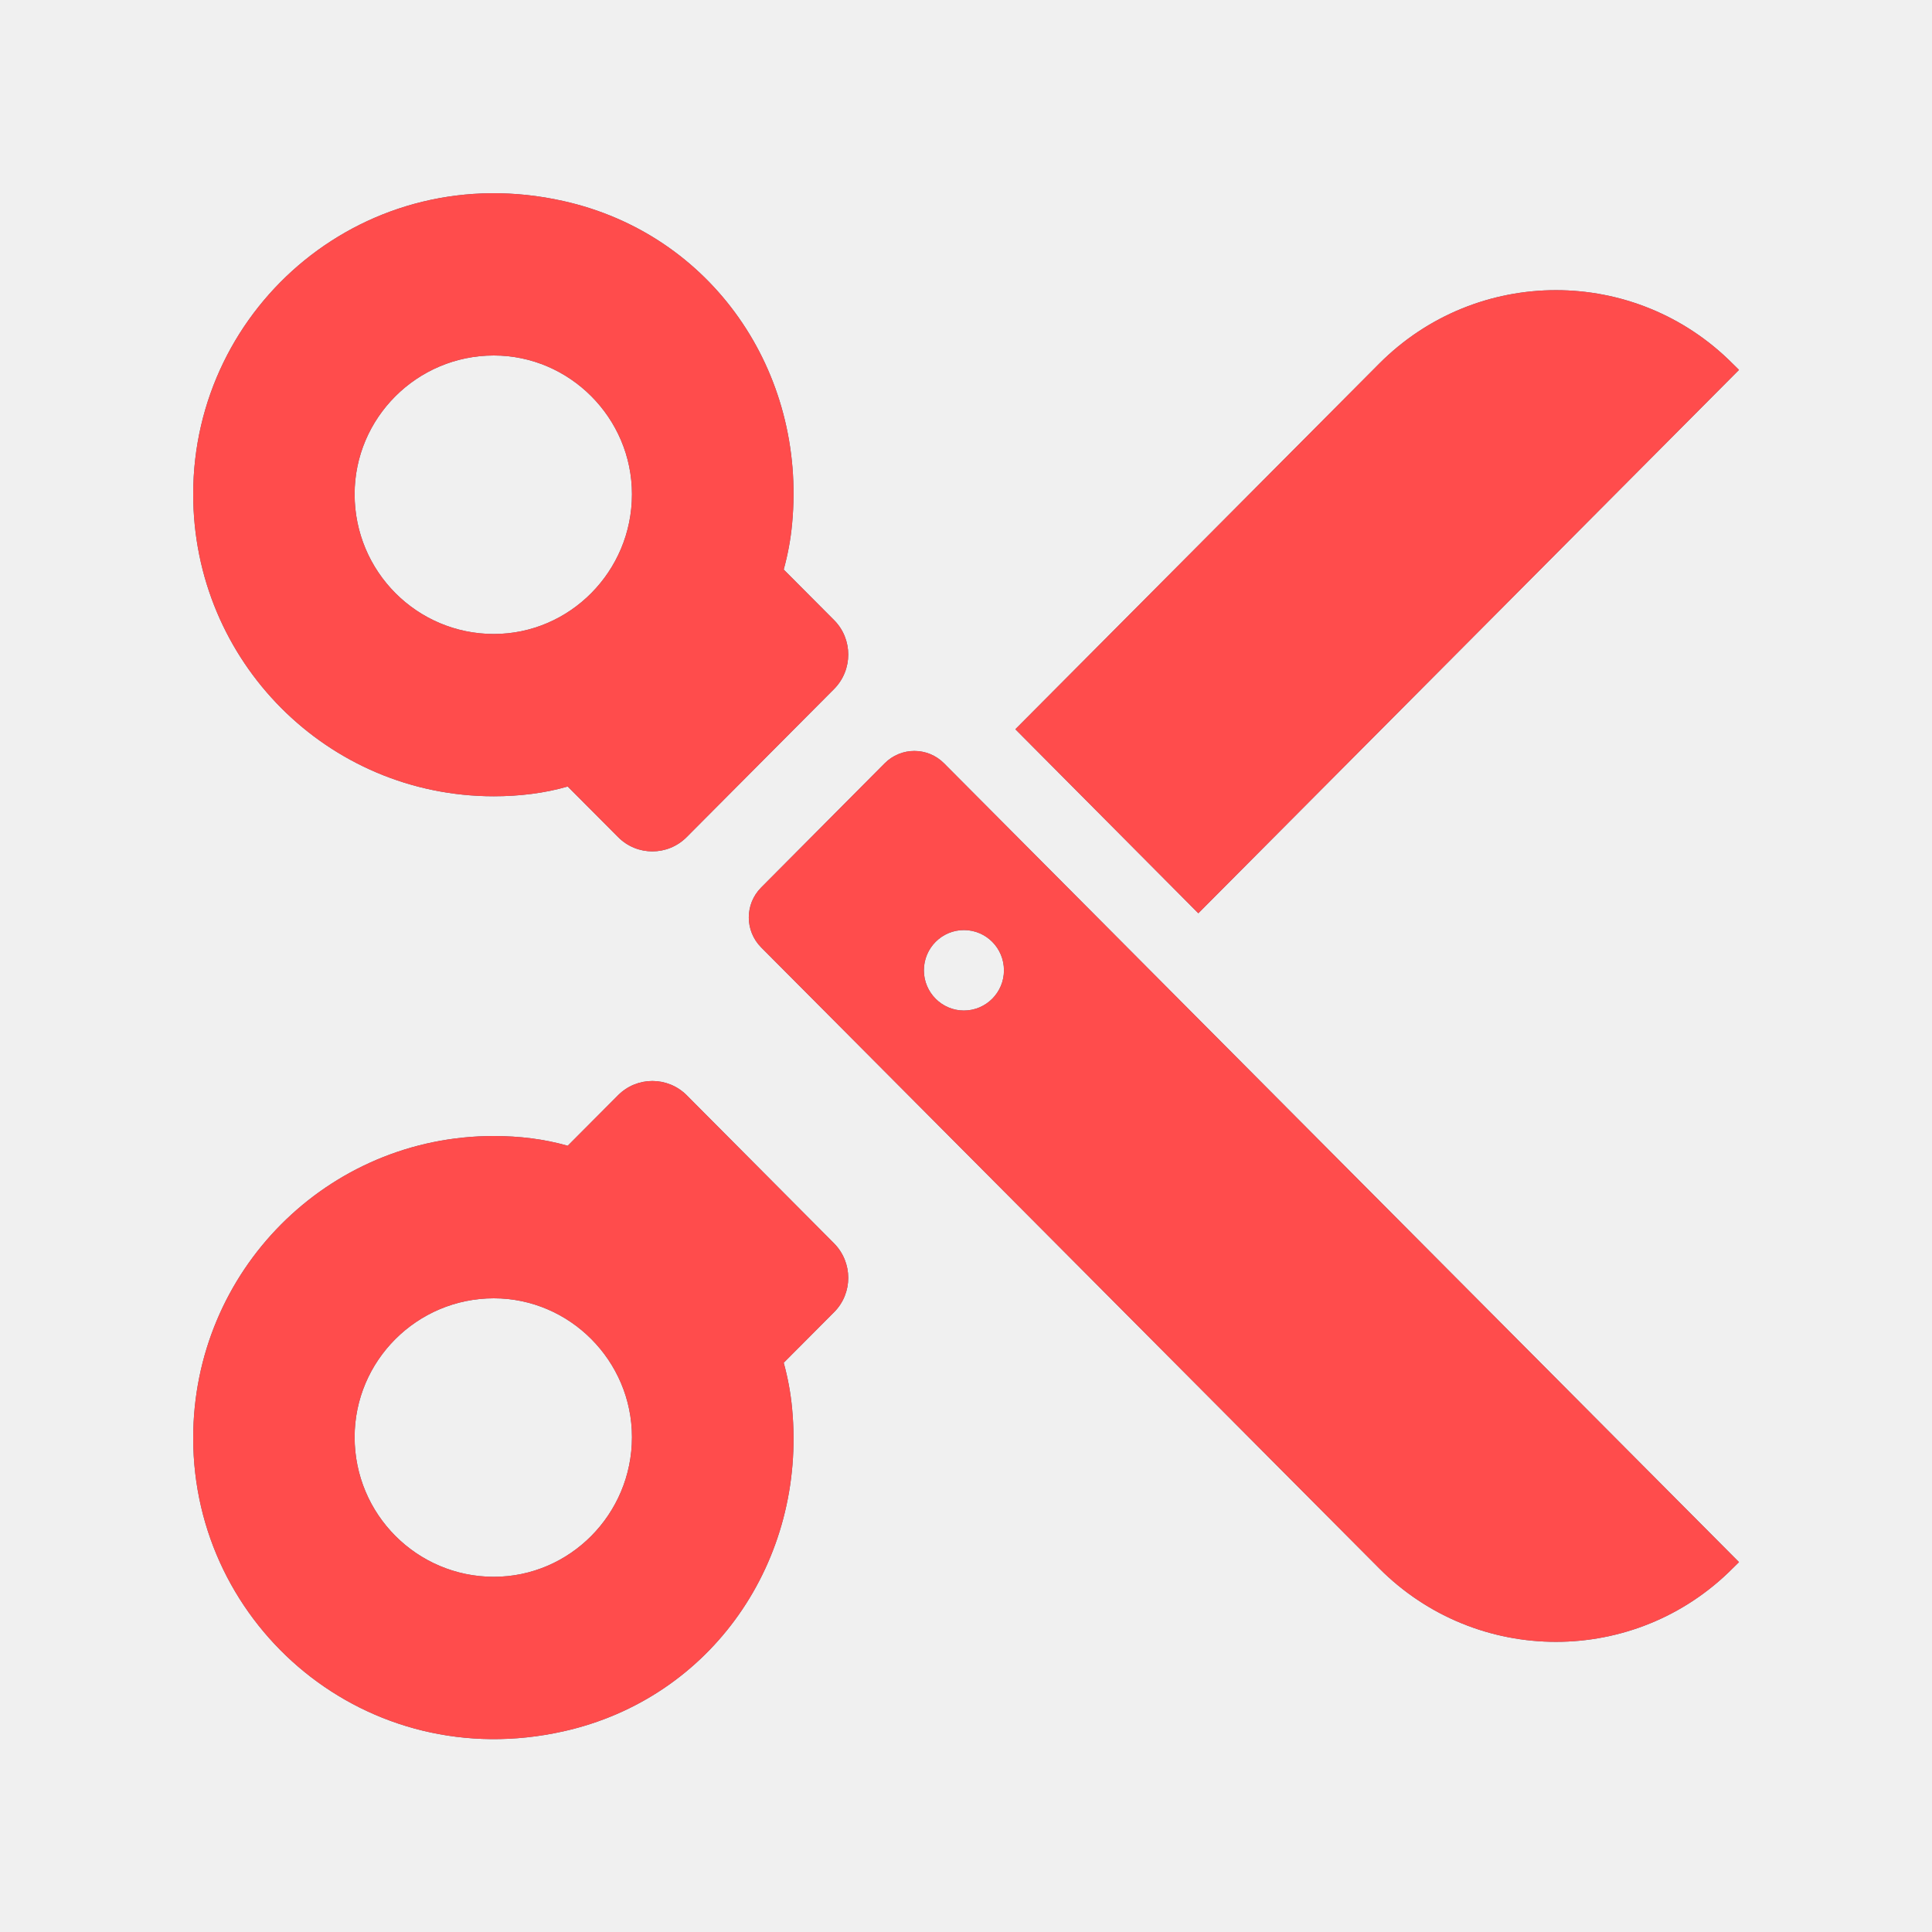
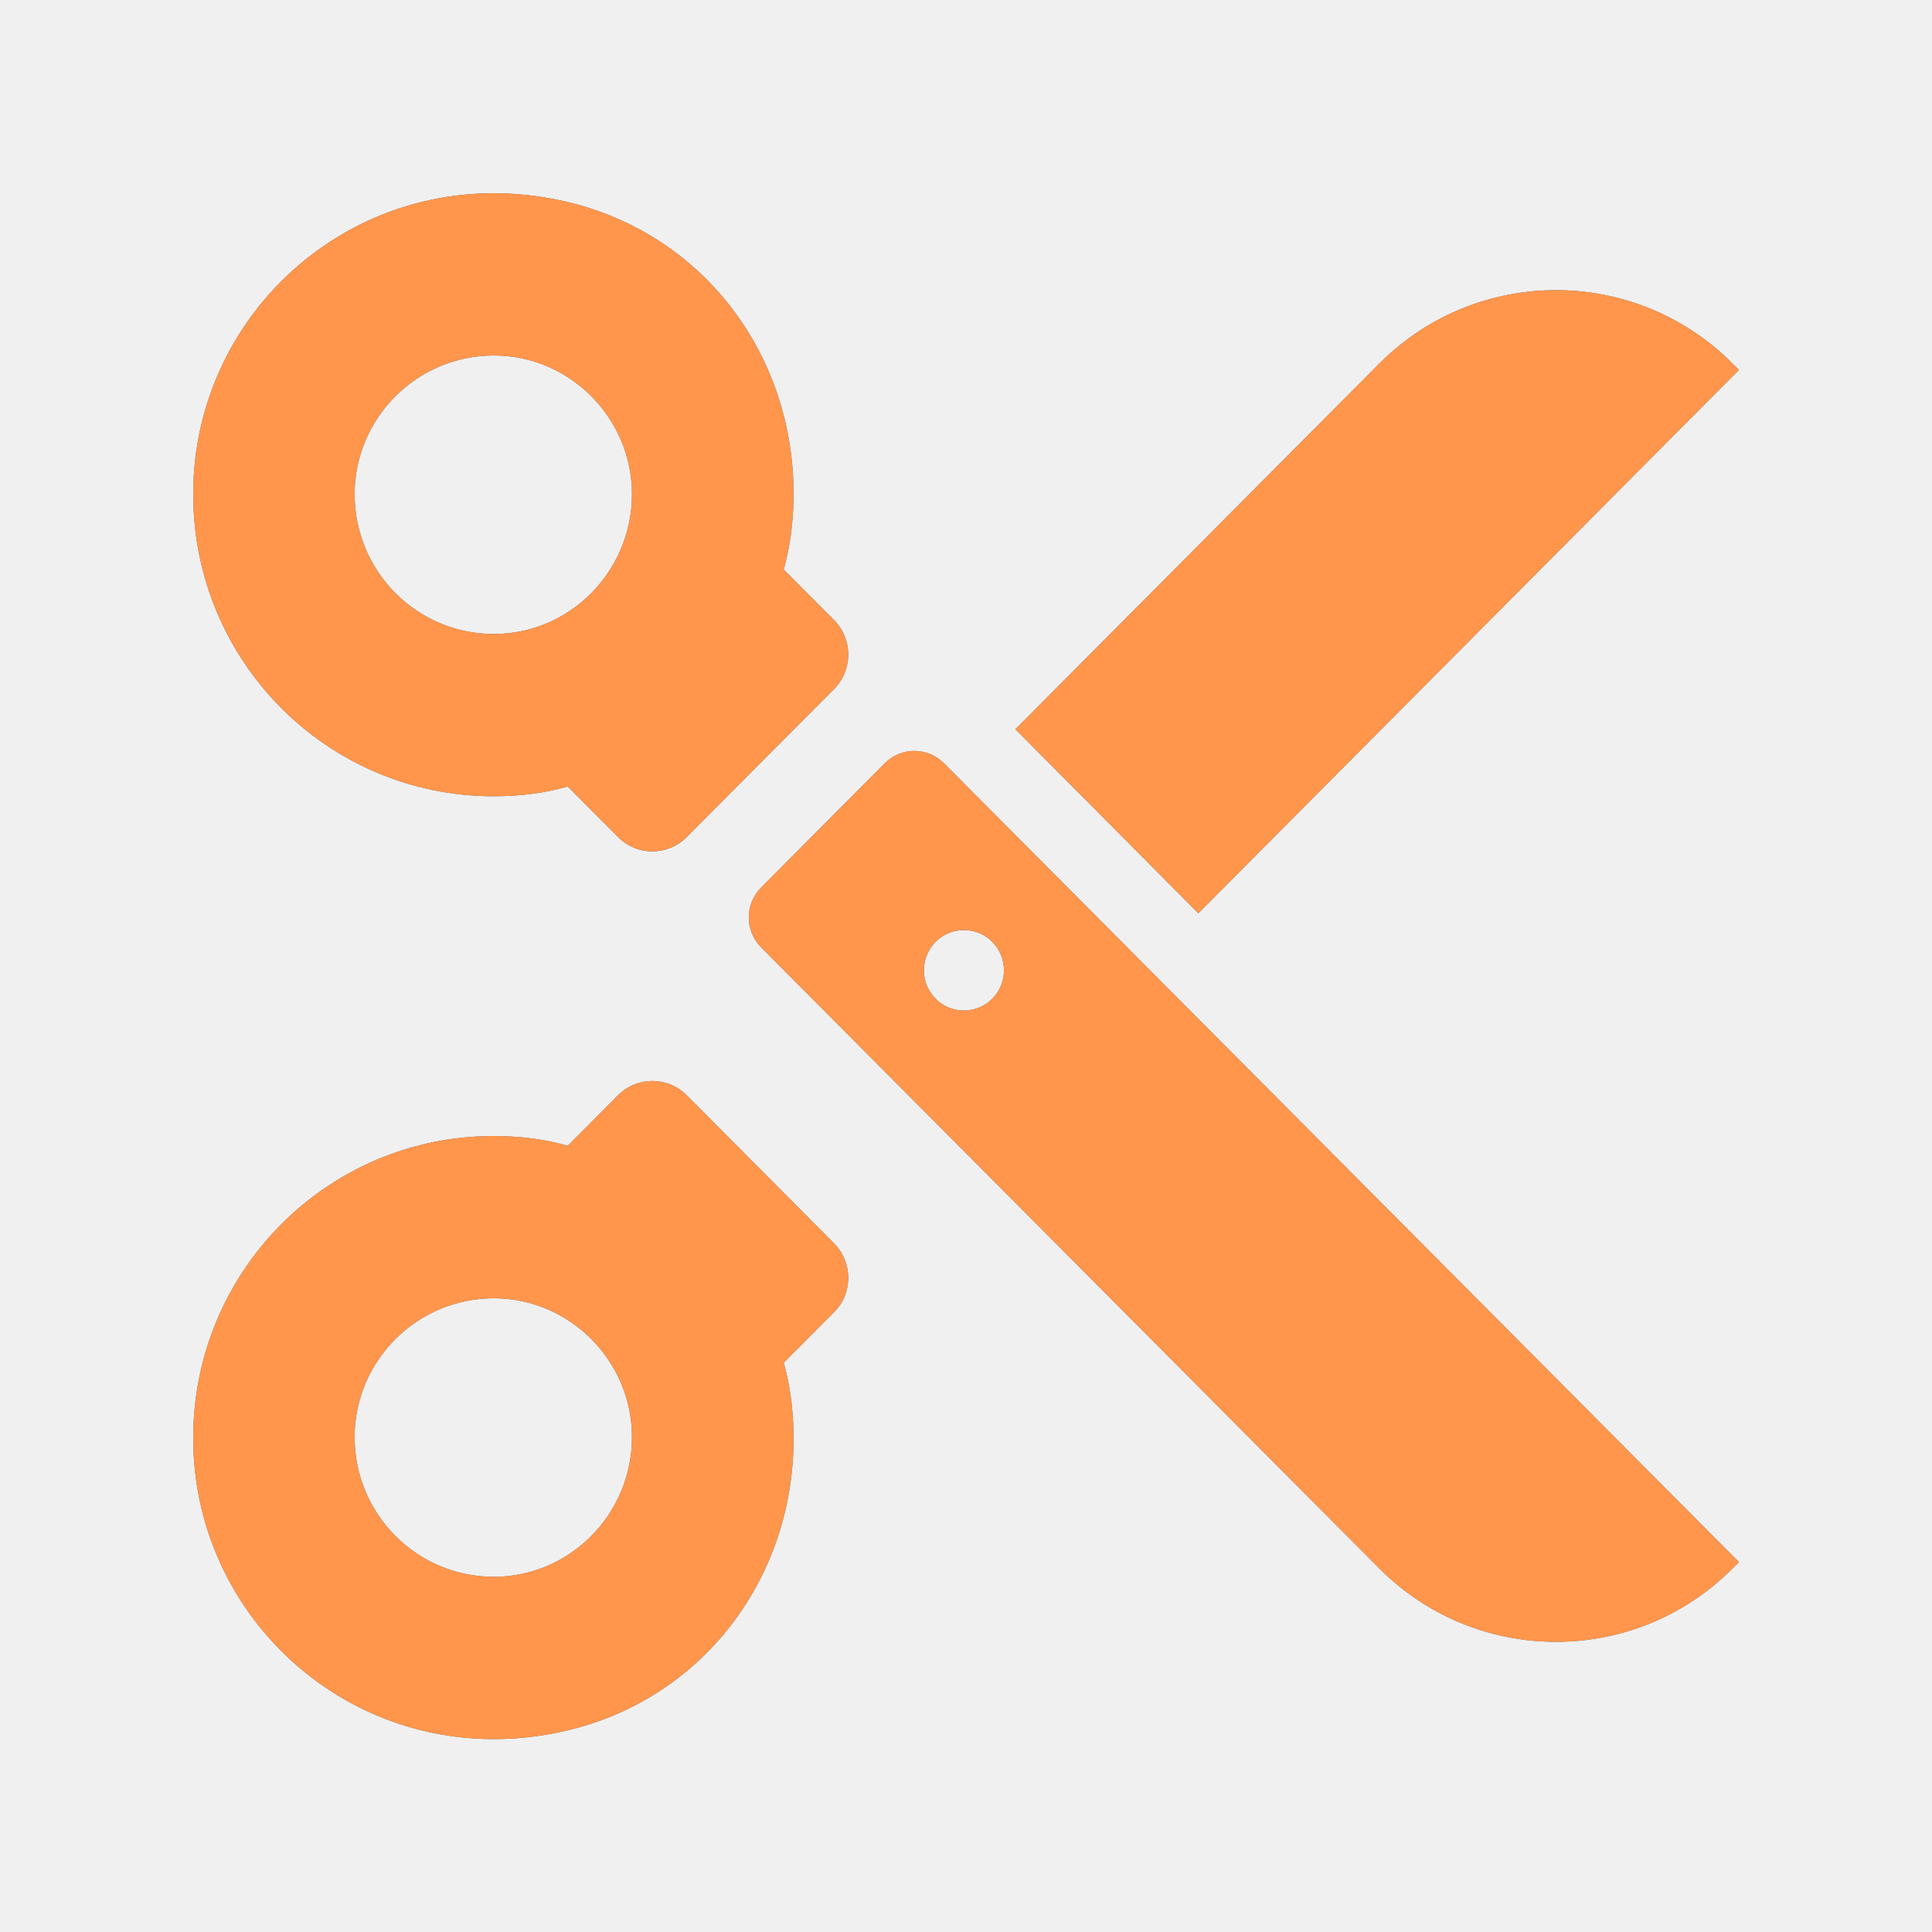
<svg xmlns="http://www.w3.org/2000/svg" xmlns:xlink="http://www.w3.org/1999/xlink" width="20px" height="20px" viewBox="0 0 20 20" version="1.1">
  <defs>
    <path d="M6.542,14.877 C6.542,15.676 5.897,16.323 5.112,16.323 C4.316,16.323 3.671,15.676 3.671,14.877 C3.671,14.087 4.316,13.44 5.112,13.44 C5.897,13.44 6.542,14.087 6.542,14.877 L6.542,14.877 Z M8.634,13.584 C8.83,13.388 8.83,13.069 8.634,12.871 L7.109,11.338 C6.912,11.141 6.594,11.141 6.398,11.338 L5.877,11.861 C5.635,11.791 5.374,11.76 5.112,11.76 C3.39,11.76 2,13.157 2,14.887 C2,16.841 3.795,18.378 5.832,17.923 C7.369,17.58 8.348,16.157 8.2,14.582 C8.185,14.421 8.156,14.264 8.113,14.107 L8.634,13.584 Z M6.542,5.116 C6.542,5.916 5.897,6.563 5.112,6.563 C4.316,6.563 3.671,5.916 3.671,5.116 C3.671,4.327 4.316,3.68 5.112,3.68 C5.897,3.68 6.542,4.327 6.542,5.116 M18.002,16.171 L17.937,16.235 C16.927,17.25 15.288,17.25 14.277,16.235 L7.879,9.807 C7.709,9.635 7.709,9.359 7.879,9.188 L9.158,7.902 C9.328,7.731 9.603,7.731 9.773,7.902 L18.002,16.171 Z M18.002,3.829 L12.405,9.454 L10.511,7.549 L14.277,3.765 C15.288,2.75 16.927,2.75 17.937,3.765 L18.002,3.829 Z M8.634,6.419 C8.83,6.615 8.83,6.936 8.634,7.133 L7.109,8.665 C6.912,8.863 6.594,8.863 6.398,8.665 L5.877,8.142 C5.635,8.212 5.374,8.243 5.112,8.243 C3.39,8.243 2,6.846 2,5.116 C2,3.162 3.795,1.625 5.832,2.081 C7.369,2.424 8.348,3.847 8.2,5.421 C8.185,5.583 8.156,5.738 8.113,5.896 L8.634,6.419 Z M10.393,10.045 C10.393,10.274 10.208,10.461 9.978,10.461 C9.75,10.461 9.564,10.274 9.564,10.045 C9.564,9.814 9.75,9.628 9.978,9.628 C10.208,9.628 10.393,9.814 10.393,10.045 Z" id="path-1" />
  </defs>
  <g id="Sound/General/Trim" stroke="none" stroke-width="1" fill="none" fill-rule="evenodd">
    <mask id="mask-2" fill="white">
      <use xlink:href="#path-1" />
    </mask>
    <use id="Mask" fill="#575E75" xlink:href="#path-1" />
-     <g id="Blue/1_Blue" mask="url(#mask-2)" fill="#FF4C4C">
+     <g id="Blue/1_Blue" mask="url(#mask-2)" fill="#ff964c">
      <rect id="Primary-Blue" x="0" y="0" width="20" height="20" />
    </g>
  </g>
</svg>
